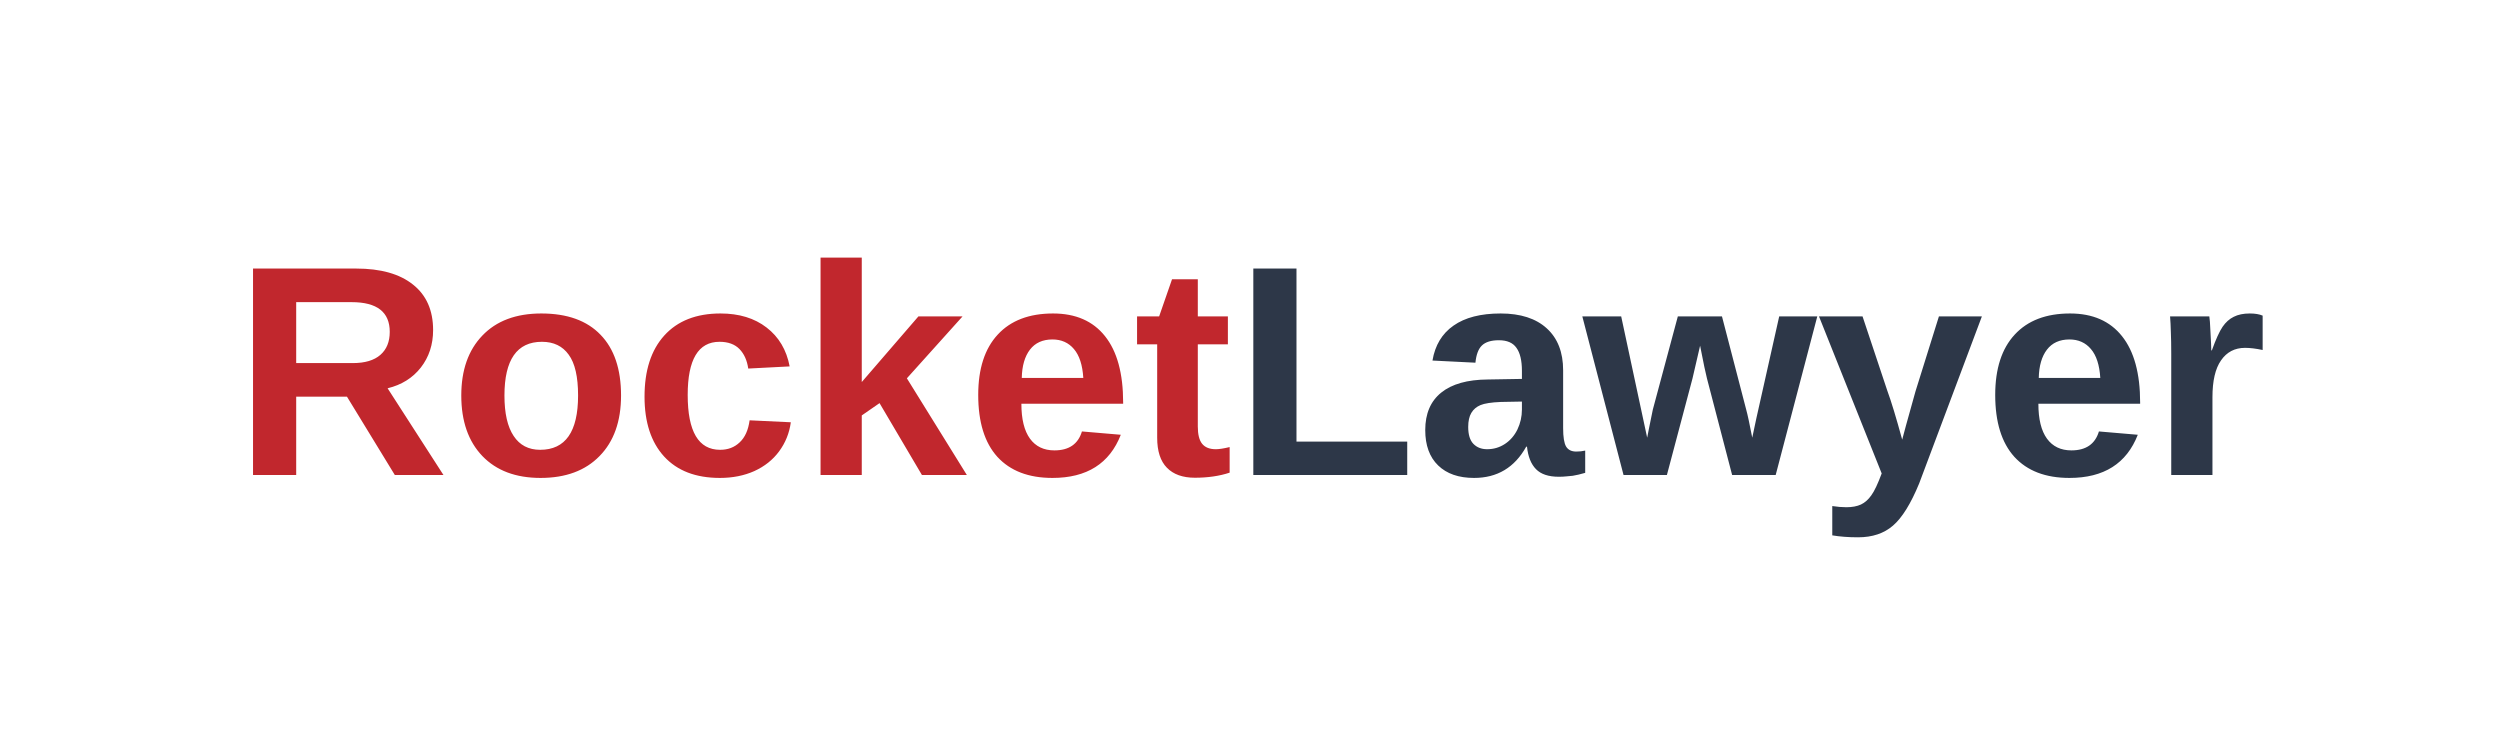
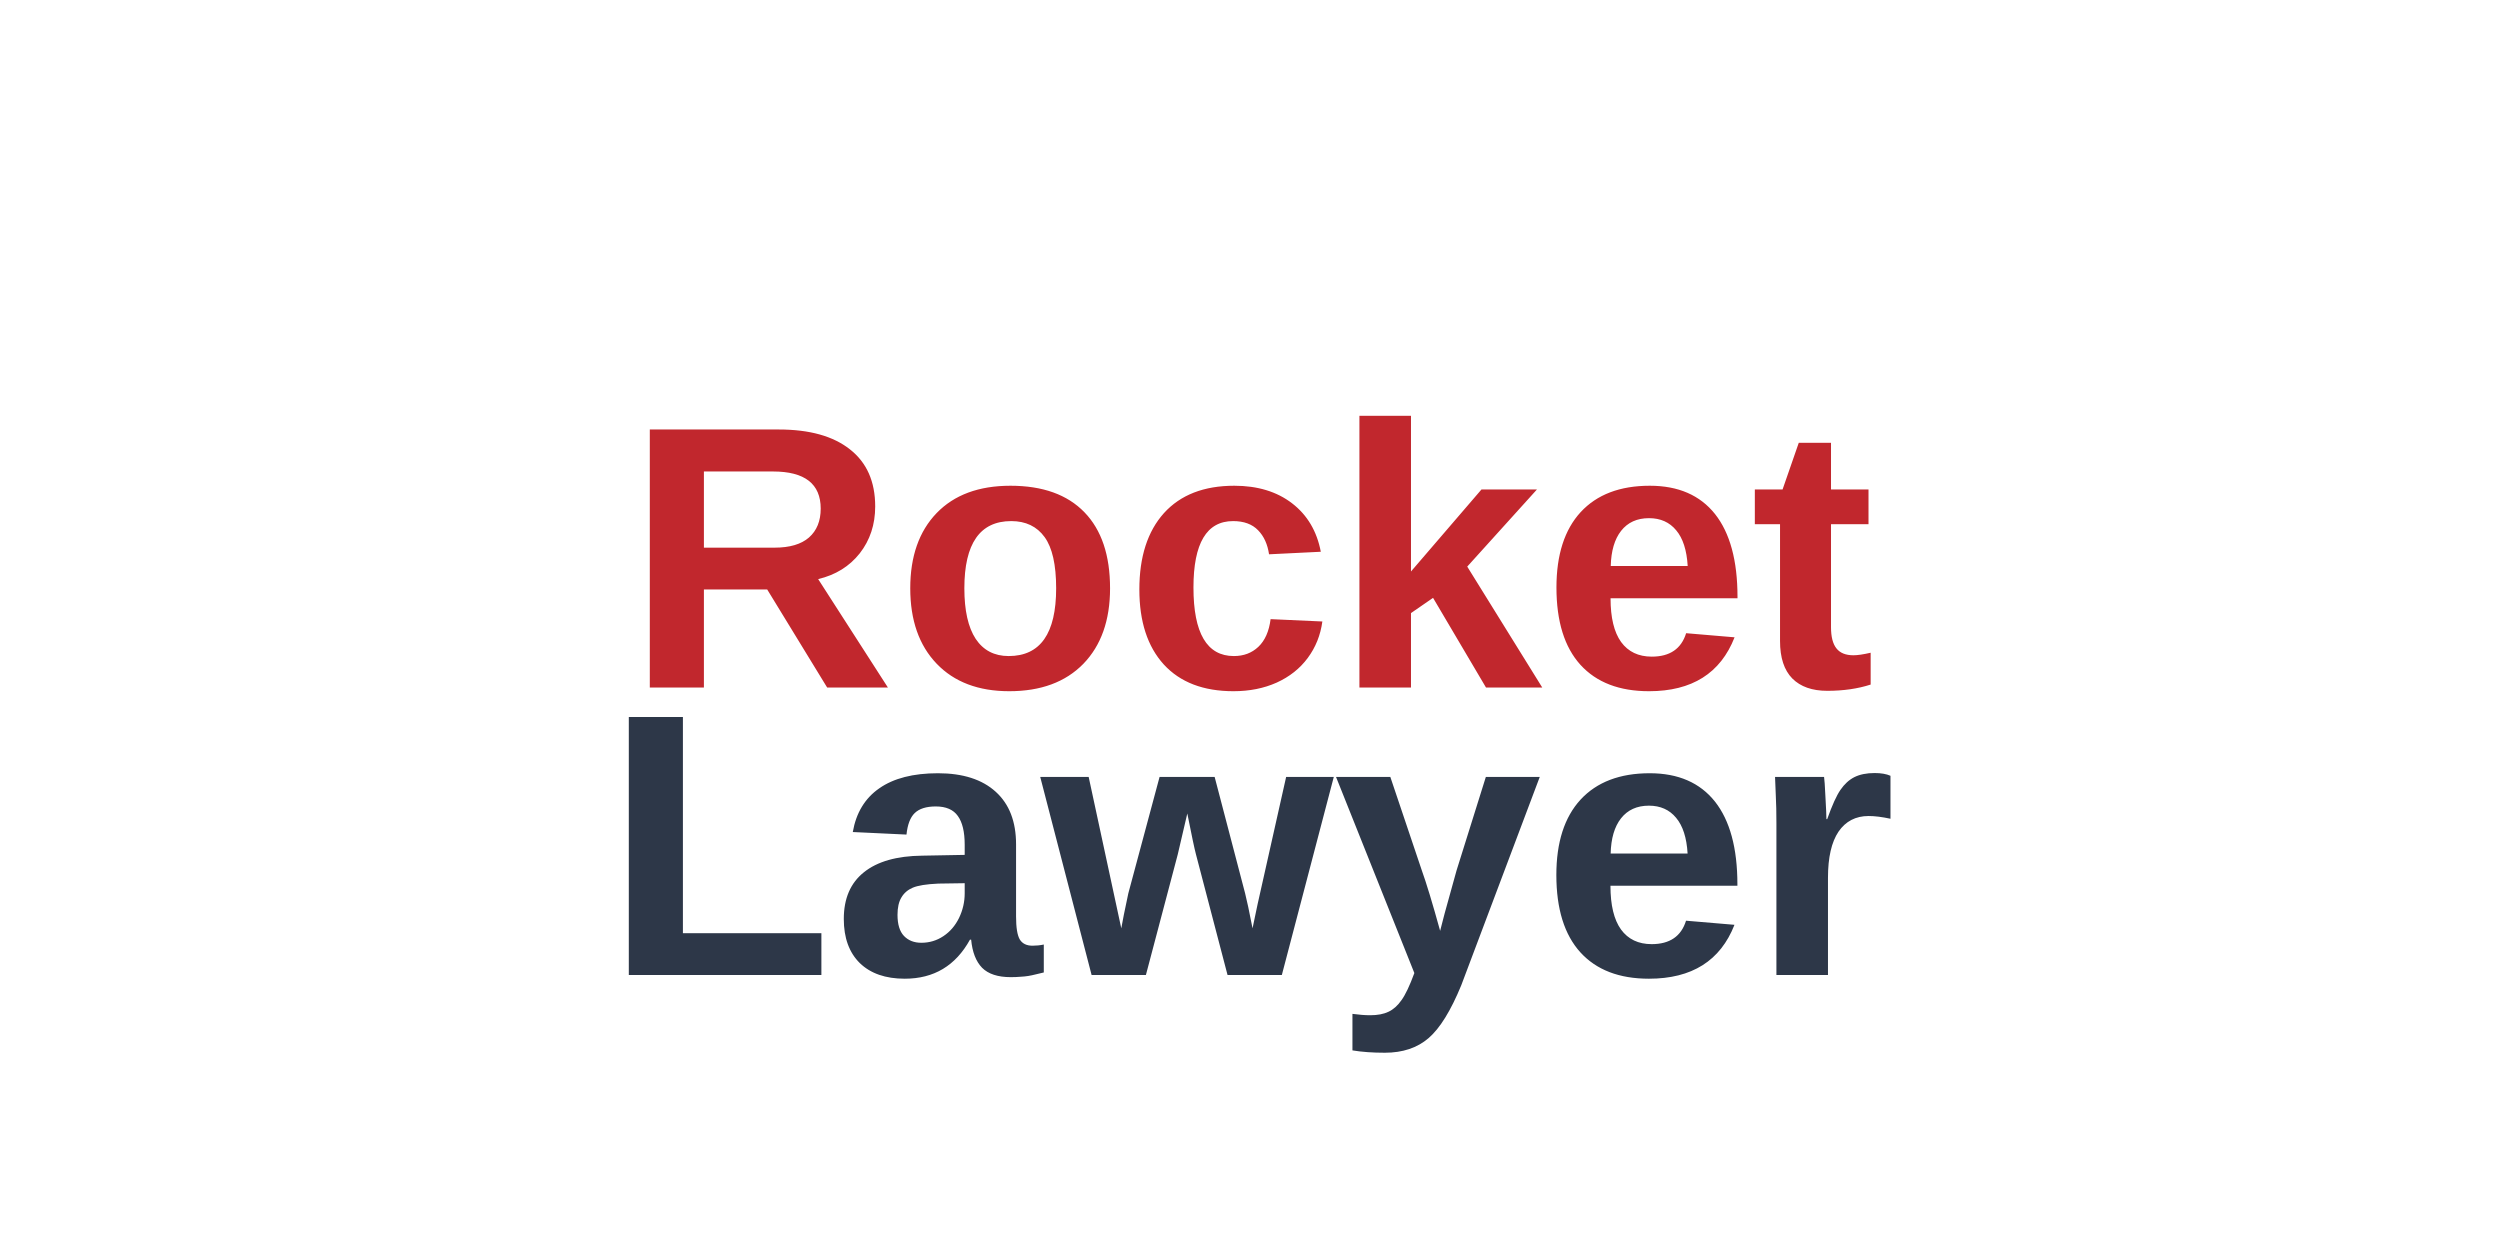
- <svg xmlns="http://www.w3.org/2000/svg" viewBox="0 0 200 60" width="200" height="60">
-   <rect width="200" height="60" fill="none" />
-   <text x="100" y="38" text-anchor="middle" font-family="Arial, Helvetica, sans-serif" font-size="24" font-weight="700" fill="#C1272D">Rocket<tspan fill="#2D3748"> Lawyer</tspan>
-   </text>
+ <svg xmlns="http://www.w3.org/2000/svg" viewBox="0 0 200 100" width="200" height="100">
+   <rect width="200" height="100" fill="none" />
+   <text x="100" y="55" text-anchor="middle" font-family="Arial, Helvetica, sans-serif" font-size="30" font-weight="700" fill="#C1272D">Rocket</text>
+   <text x="100" y="78" text-anchor="middle" font-family="Arial, Helvetica, sans-serif" font-size="30" font-weight="700" fill="#2D3748">Lawyer</text>
</svg>
